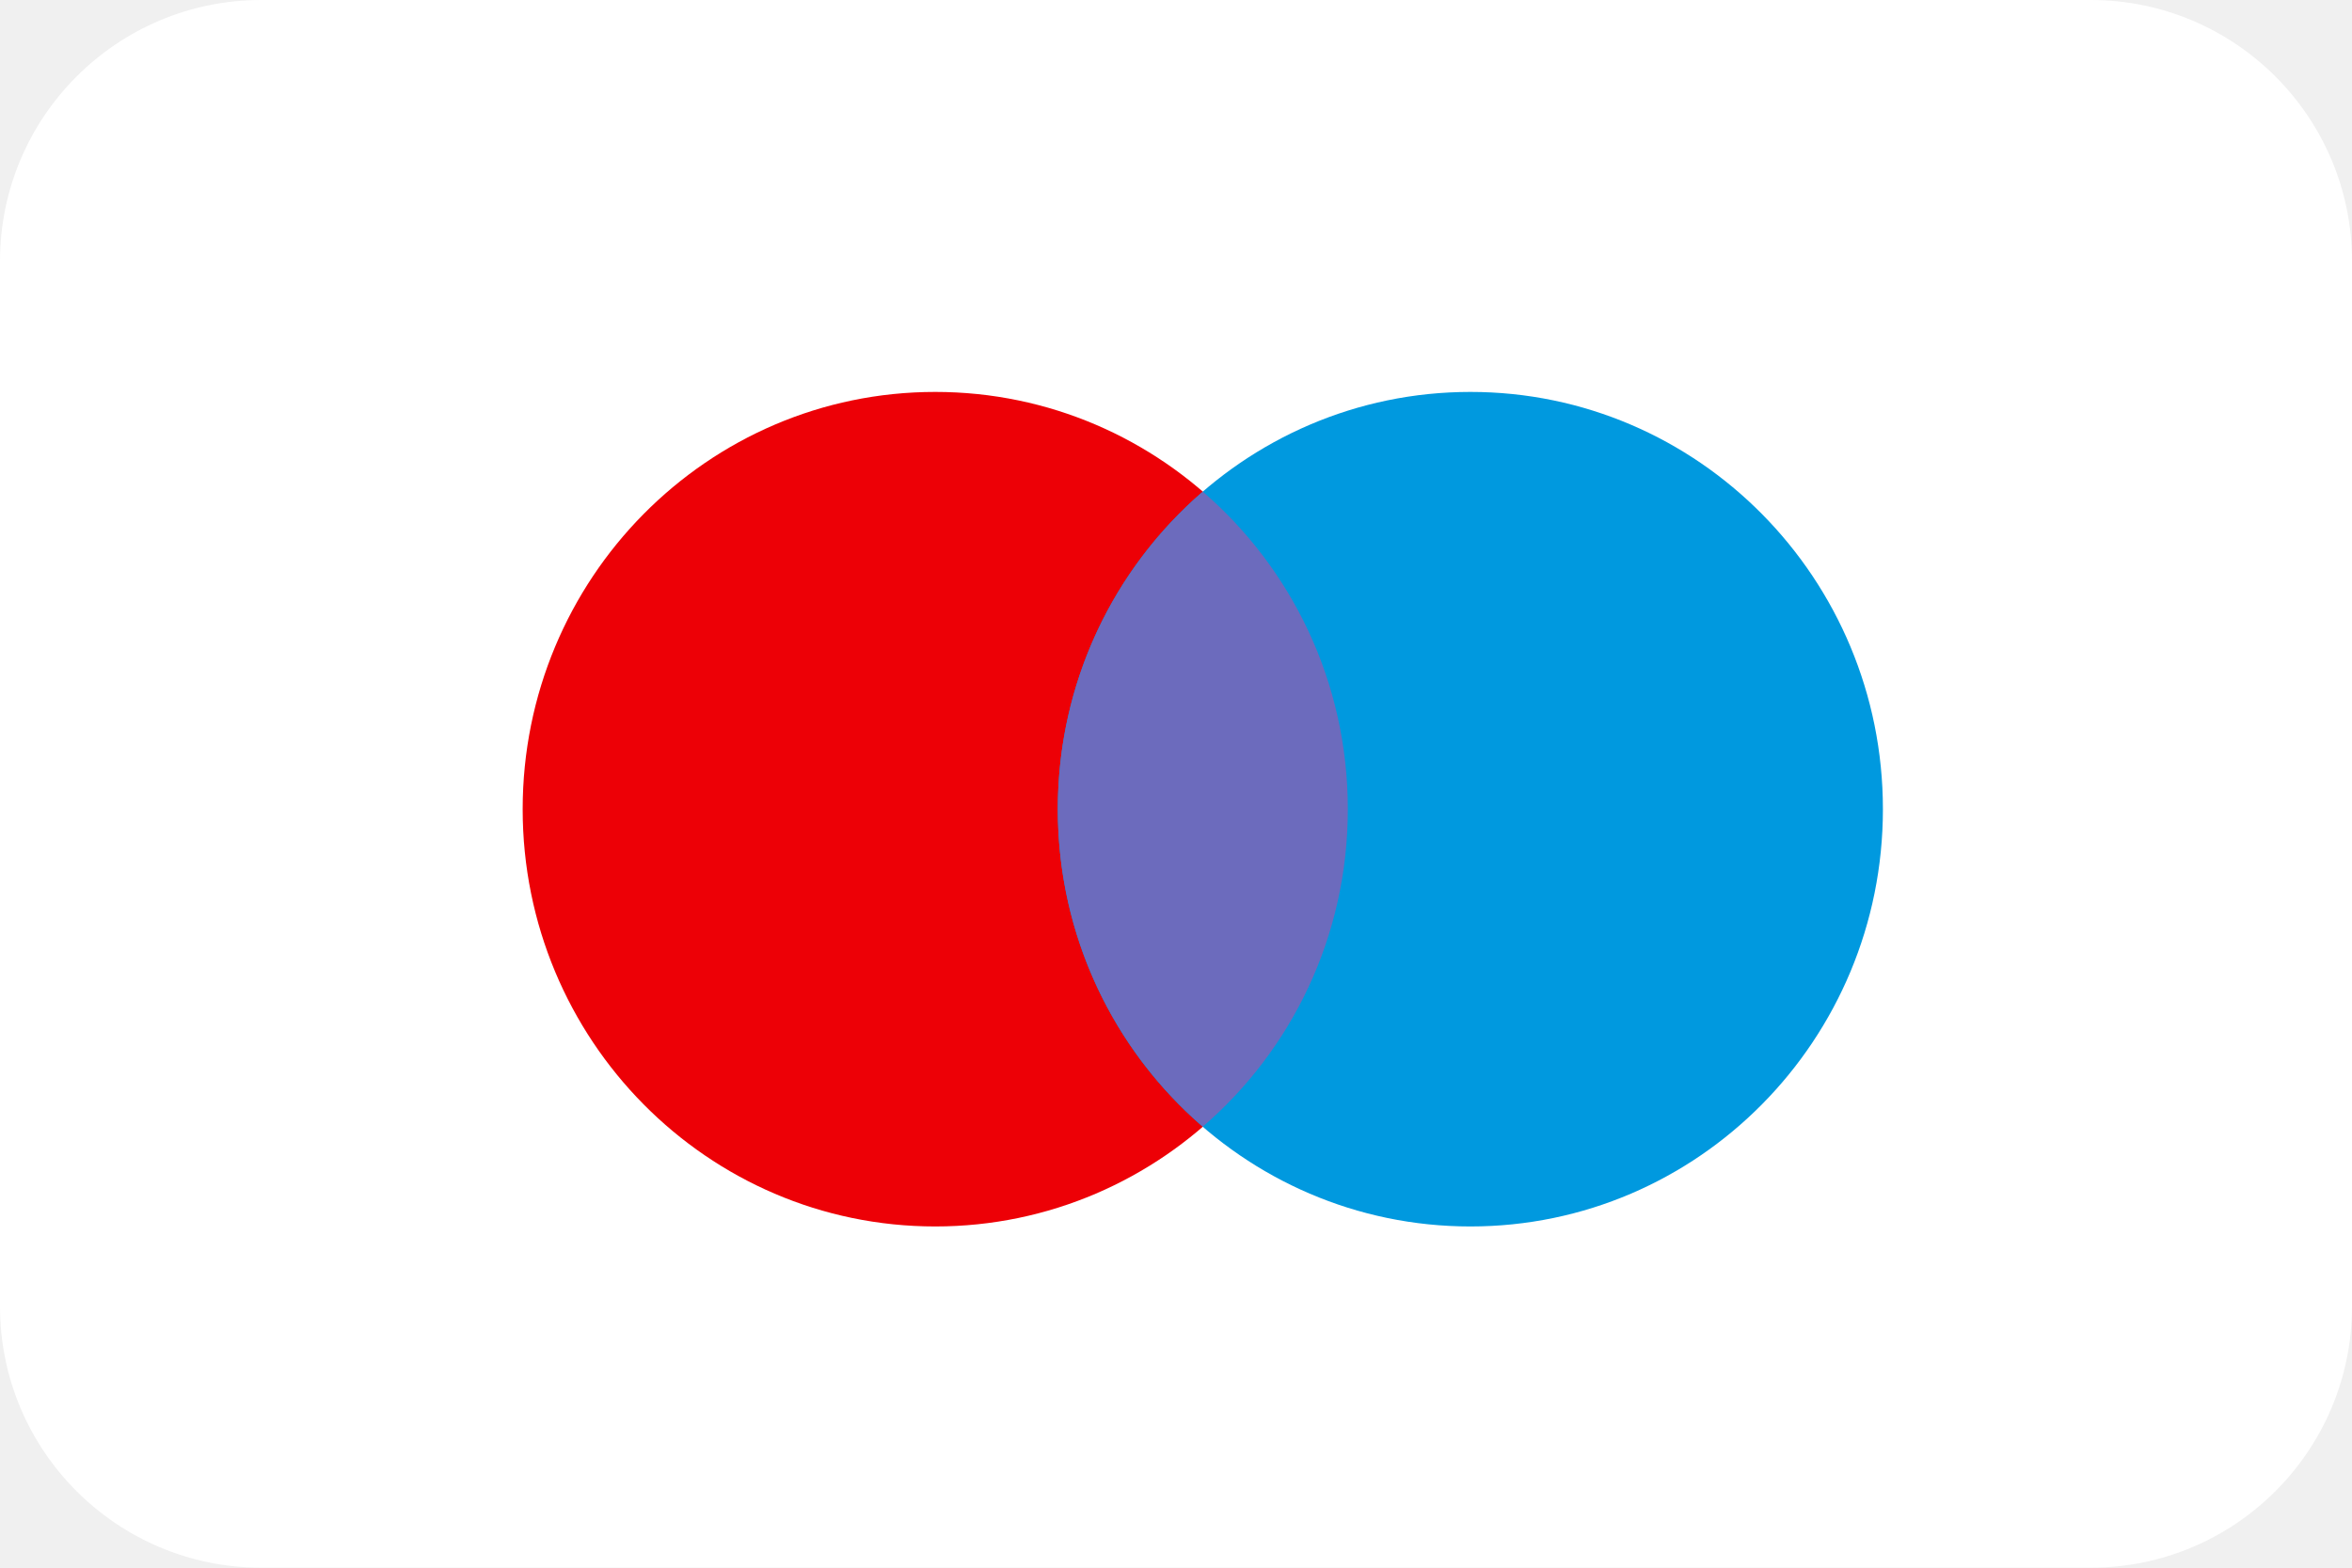
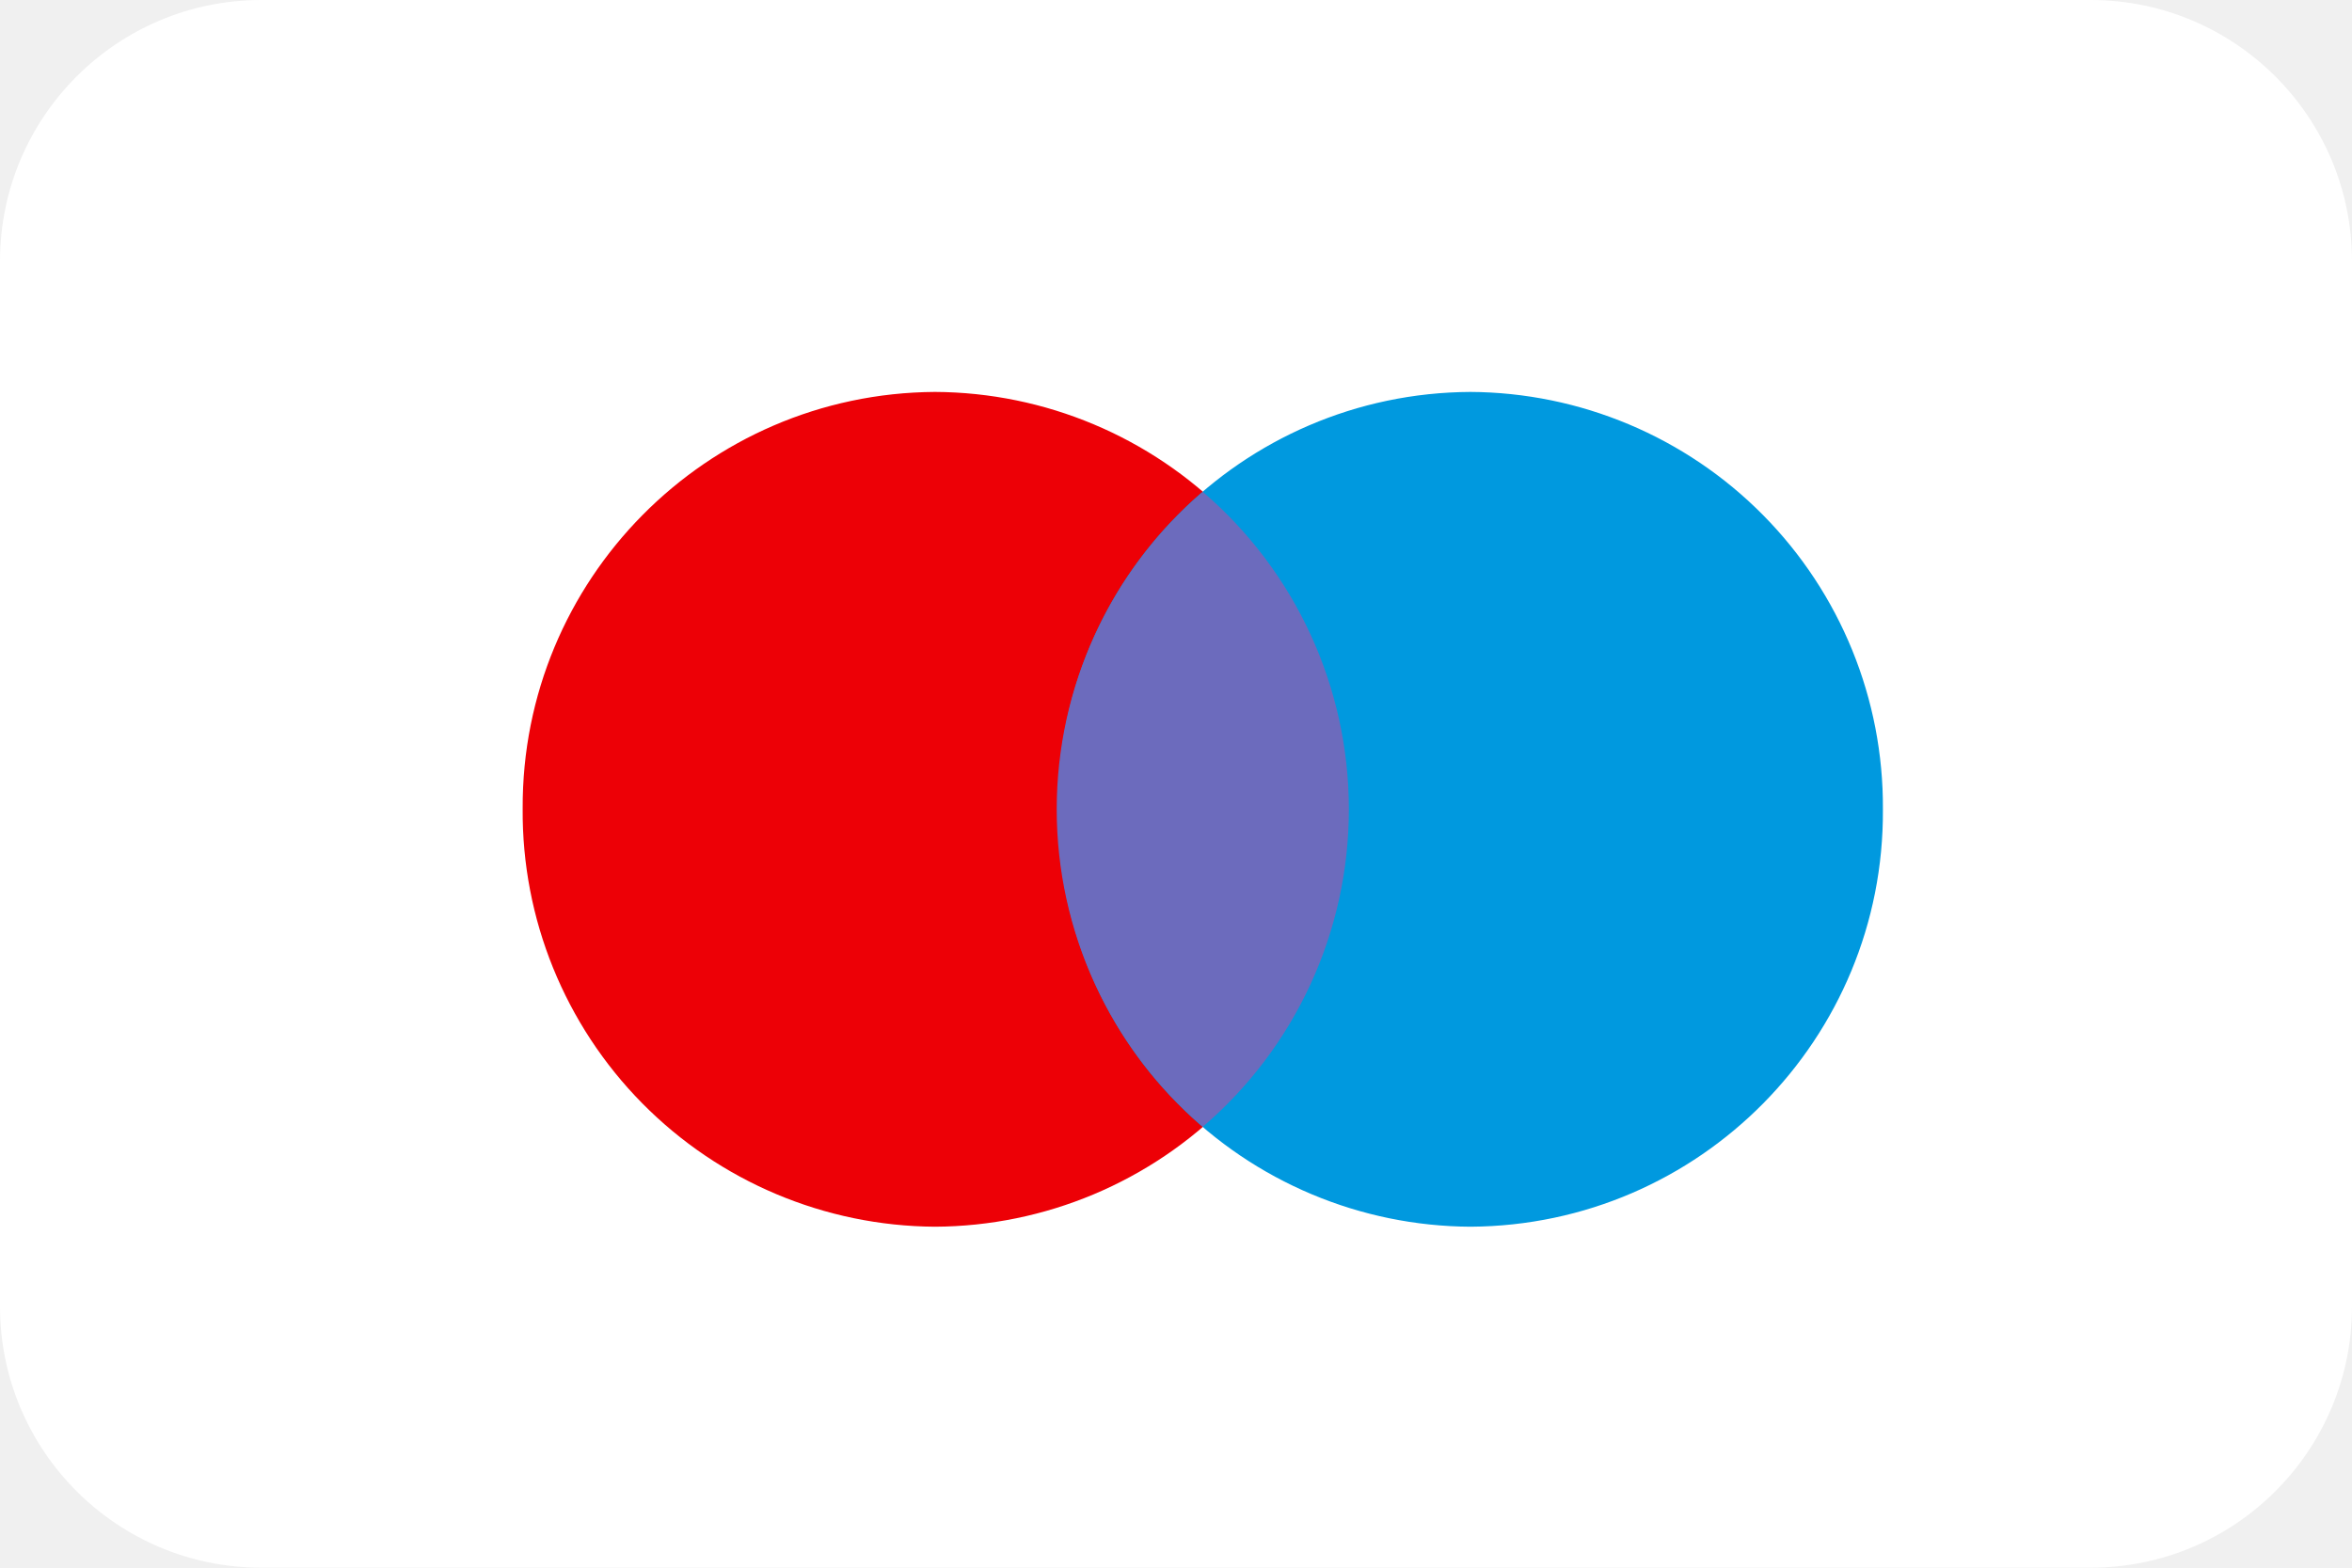
- <svg xmlns="http://www.w3.org/2000/svg" width="36" height="24" viewBox="0 0 36 24" fill="none">
-   <rect width="36" height="24" rx="4" fill="white" />
-   <path d="M14.315 6C17.802 6 20.629 8.86 20.629 12.388C20.629 15.916 17.802 18.776 14.315 18.776C10.827 18.776 8 15.916 8 12.388C8 8.86 10.827 6 14.315 6Z" fill="#ED0006" />
-   <path d="M22.506 6C25.993 6 28.82 8.86 28.82 12.388C28.82 15.916 25.993 18.776 22.506 18.776C19.018 18.776 16.191 15.916 16.191 12.388C16.192 8.86 19.019 6 22.506 6Z" fill="#0099DF" />
-   <path d="M18.41 7.527C19.768 8.698 20.63 10.441 20.63 12.388C20.63 14.335 19.768 16.077 18.41 17.248C17.053 16.077 16.191 14.334 16.191 12.388C16.191 10.441 17.053 8.698 18.41 7.527Z" fill="#6C6BBD" />
+ <svg xmlns="http://www.w3.org/2000/svg" width="36" height="24" fill="none" viewBox="0 0 36 24">
+   <rect width="36" height="24" fill="#fff" rx="4" />
+   <path fill="#ed0006" d="M14.31 6a6.35 6.35 0 0 1 6.32 6.39 6.35 6.35 0 0 1-6.32 6.39A6.35 6.35 0 0 1 8 12.38 6.35 6.35 0 0 1 14.31 6" />
+   <path fill="#0099df" d="M22.5 6a6.35 6.35 0 0 1 6.32 6.39 6.35 6.35 0 0 1-6.31 6.39 6.35 6.35 0 0 1-6.32-6.4A6.35 6.35 0 0 1 22.51 6" />
+   <path fill="#6c6bbd" d="M18.41 7.53a6.4 6.4 0 0 1 0 9.72 6.4 6.4 0 0 1 0-9.72" />
</svg>
